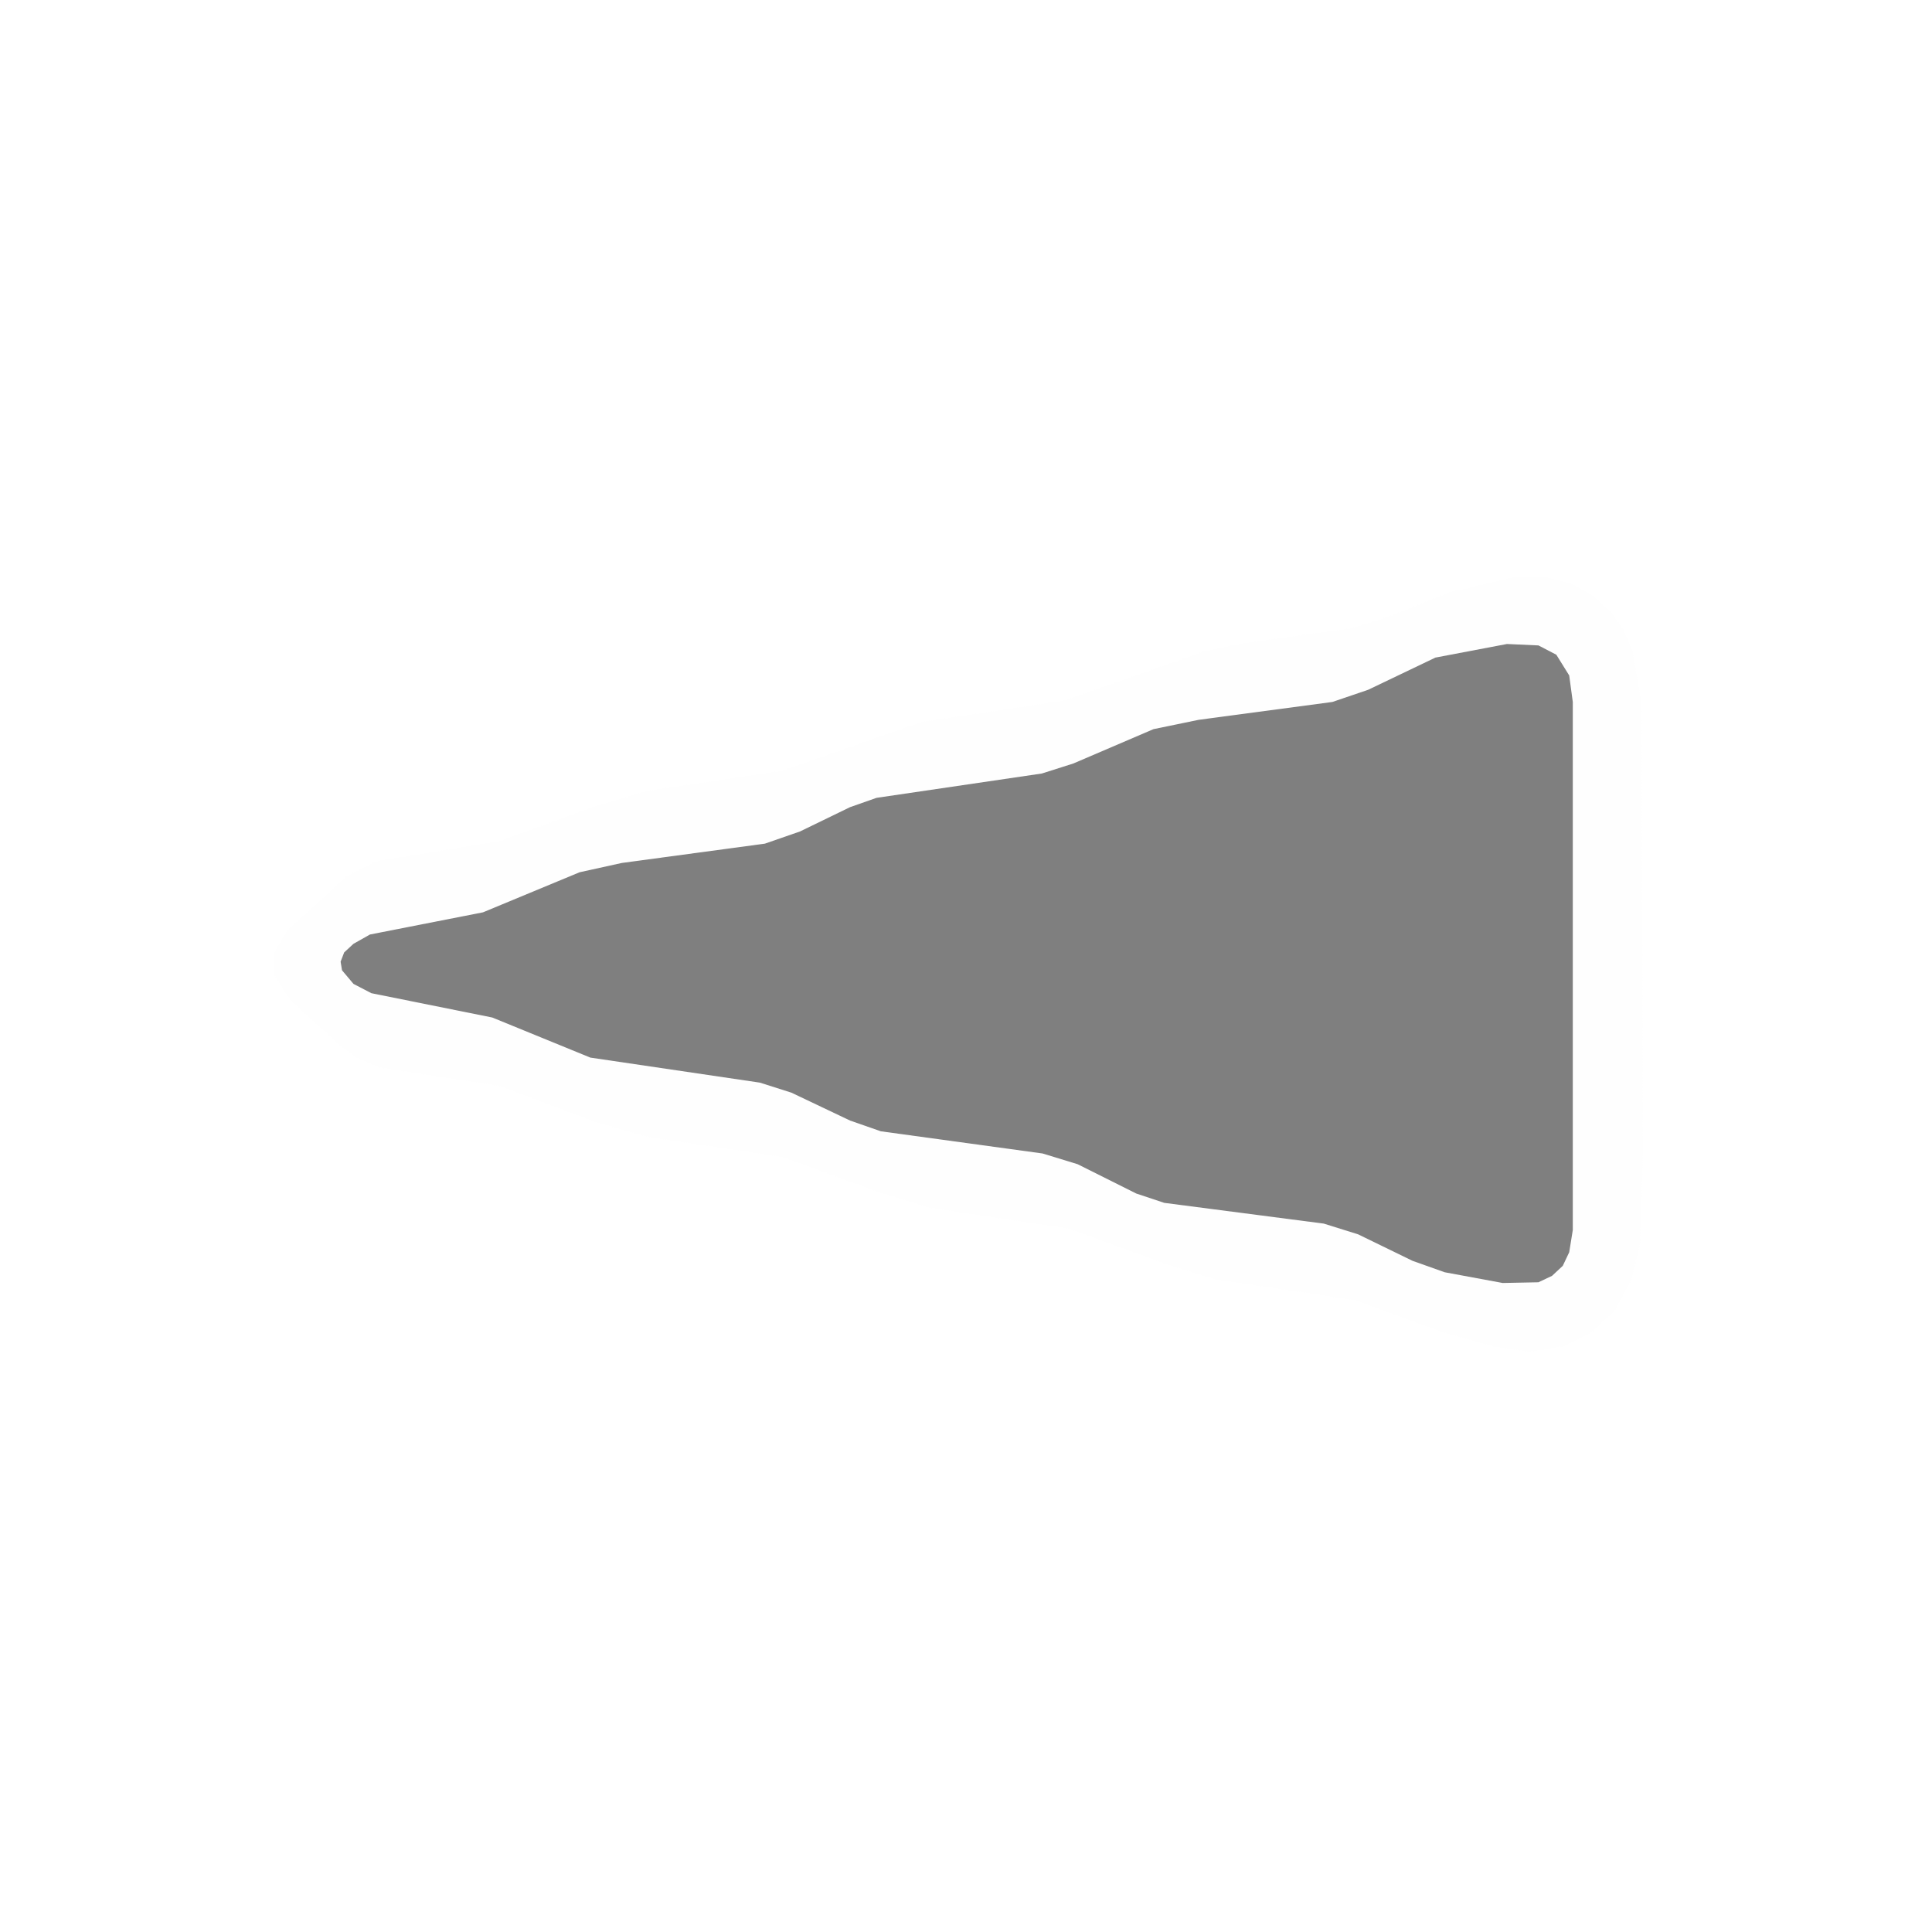
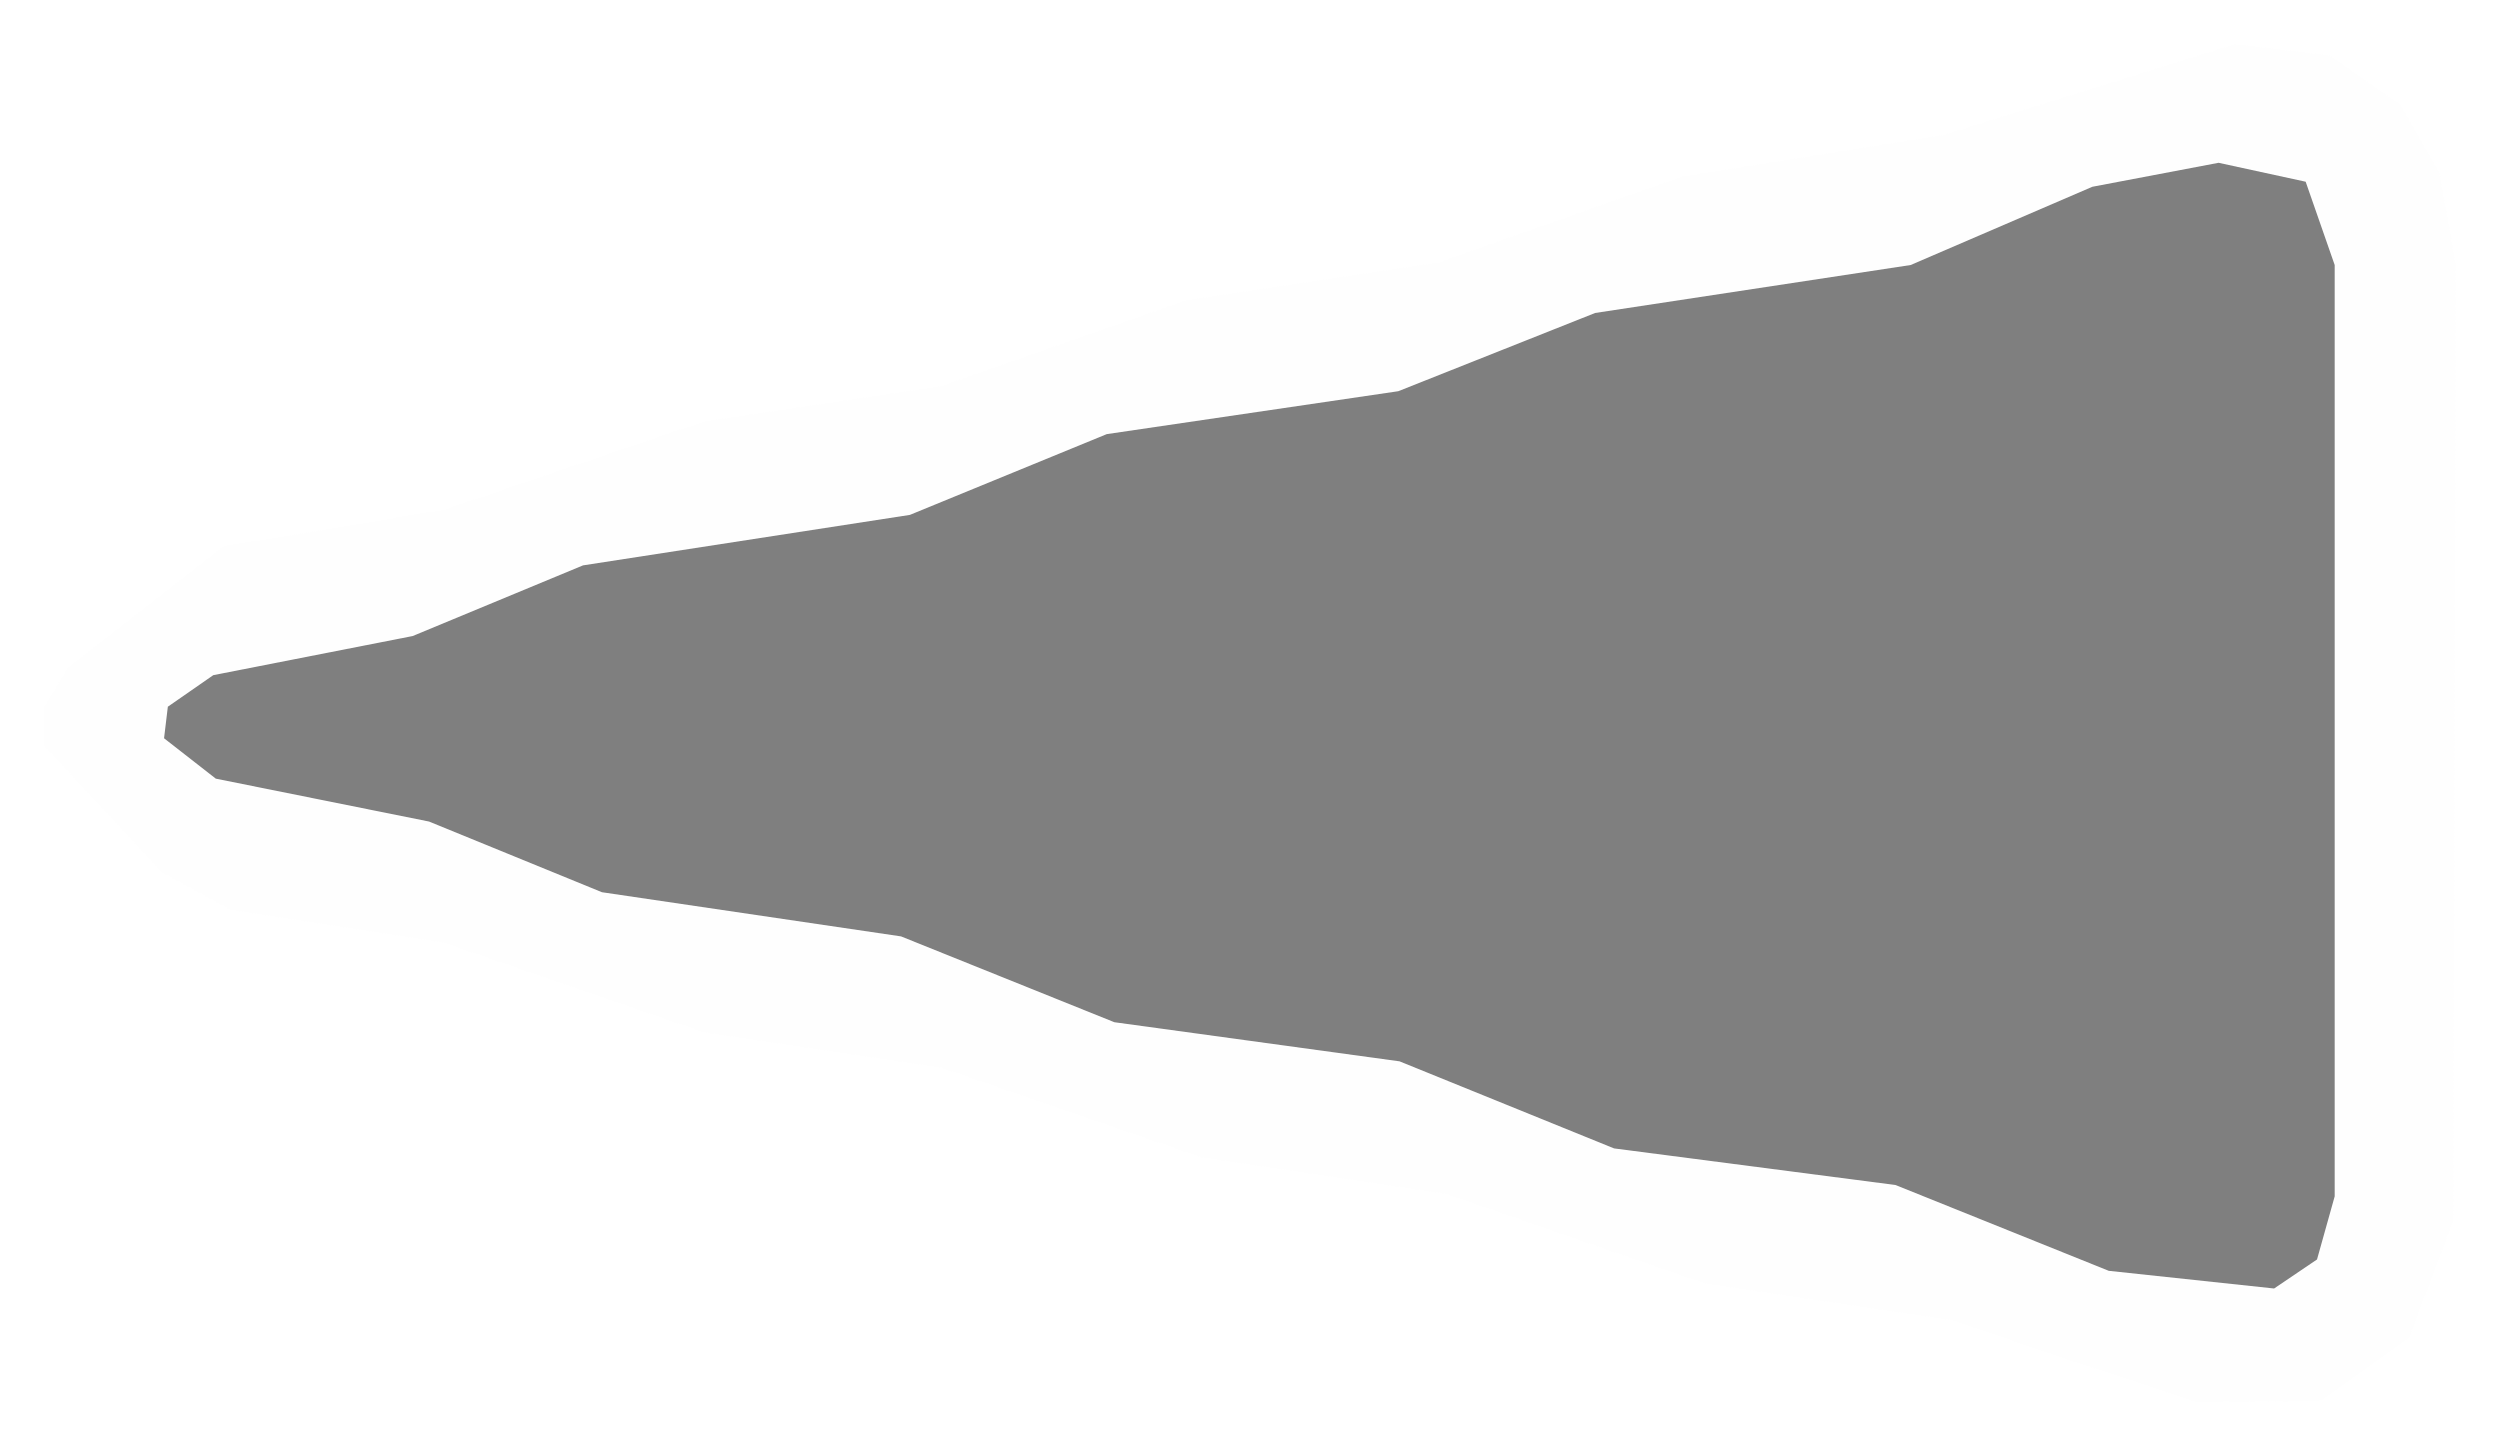
- <svg xmlns="http://www.w3.org/2000/svg" width="27" height="27" viewBox="0 0 27 27">
-   <path d="M21.19 8.06L20.25 8.28L19.40 8.62L18.88 8.78L17.31 9.00L16.81 9.11L14.88 9.79L12.88 10.09L10.94 10.77L9.06 11.05L8.31 11.27L7.00 11.75L5.25 12.04L4.84 12.25L4.02 13.00L3.83 13.31L3.83 13.62L4.06 13.98L4.76 14.62L5.00 14.79L5.31 14.92L7.00 15.18L8.35 15.69L9.06 15.89L10.94 16.17L12.31 16.67L13.00 16.88L14.94 17.17L16.31 17.67L16.99 17.88L18.94 18.17L20.17 18.62L20.88 18.82L21.38 18.89L21.87 18.81L22.24 18.62L22.57 18.31L22.80 17.88L22.92 17.38L22.96 16.12L22.94 9.81L22.81 9.08L22.69 8.80L22.50 8.54L22.24 8.31L21.94 8.15L21.62 8.07Z" fill="#fdfdfd" fill-rule="evenodd" fill-opacity="0.306" />
-   <path d="M21.06 9.00L20.06 9.19L19.12 9.64L18.62 9.81L16.75 10.06L16.12 10.19L15.00 10.67L14.56 10.81L12.25 11.15L11.88 11.28L11.18 11.62L10.69 11.79L8.69 12.06L8.10 12.19L6.75 12.75L5.17 13.06L4.94 13.19L4.81 13.31L4.76 13.44L4.78 13.56L4.94 13.75L5.19 13.88L6.88 14.22L8.25 14.78L10.62 15.13L11.06 15.27L11.88 15.66L12.31 15.81L14.57 16.12L15.06 16.27L15.88 16.68L16.27 16.81L18.50 17.10L18.98 17.25L19.74 17.62L20.19 17.78L21.00 17.93L21.50 17.92L21.69 17.83L21.84 17.69L21.93 17.50L21.98 17.19L21.98 9.81L21.93 9.44L21.75 9.15L21.50 9.02Z" fill="#010101" fill-rule="evenodd" fill-opacity="0.502" />
+ <svg xmlns="http://www.w3.org/2000/svg" width="19.81" height="11.47" viewBox="3.48 7.71 19.81 11.47">
+   <path d="M21.19 8.06L18.88 8.78L16.81 9.11L14.88 9.79L12.88 10.09L10.94 10.77L9.06 11.05L7.00 11.75L5.25 12.04L4.02 13.00L3.83 13.31L3.83 13.62L4.76 14.62L5.31 14.92L7.00 15.18L9.06 15.89L10.94 16.17L13.00 16.88L14.94 17.17L16.99 17.88L18.94 18.17L20.88 18.82L21.87 18.81L22.57 18.31L22.92 17.38L22.94 9.81L22.81 9.08L22.50 8.54L21.94 8.15Z" fill="#fdfdfd" fill-rule="evenodd" fill-opacity="0.306" />
+   <path d="M21.06 9.00L20.06 9.19L18.62 9.81L16.12 10.19L14.56 10.81L12.25 11.15L10.69 11.79L8.10 12.19L6.75 12.75L5.17 13.06L4.81 13.31L4.78 13.56L5.19 13.88L6.88 14.22L8.25 14.78L10.62 15.13L12.31 15.81L14.57 16.12L16.27 16.81L18.50 17.10L20.19 17.78L21.50 17.92L21.84 17.69L21.98 17.19L21.98 9.81L21.75 9.15Z" fill="#010101" fill-rule="evenodd" fill-opacity="0.502" />
</svg>
